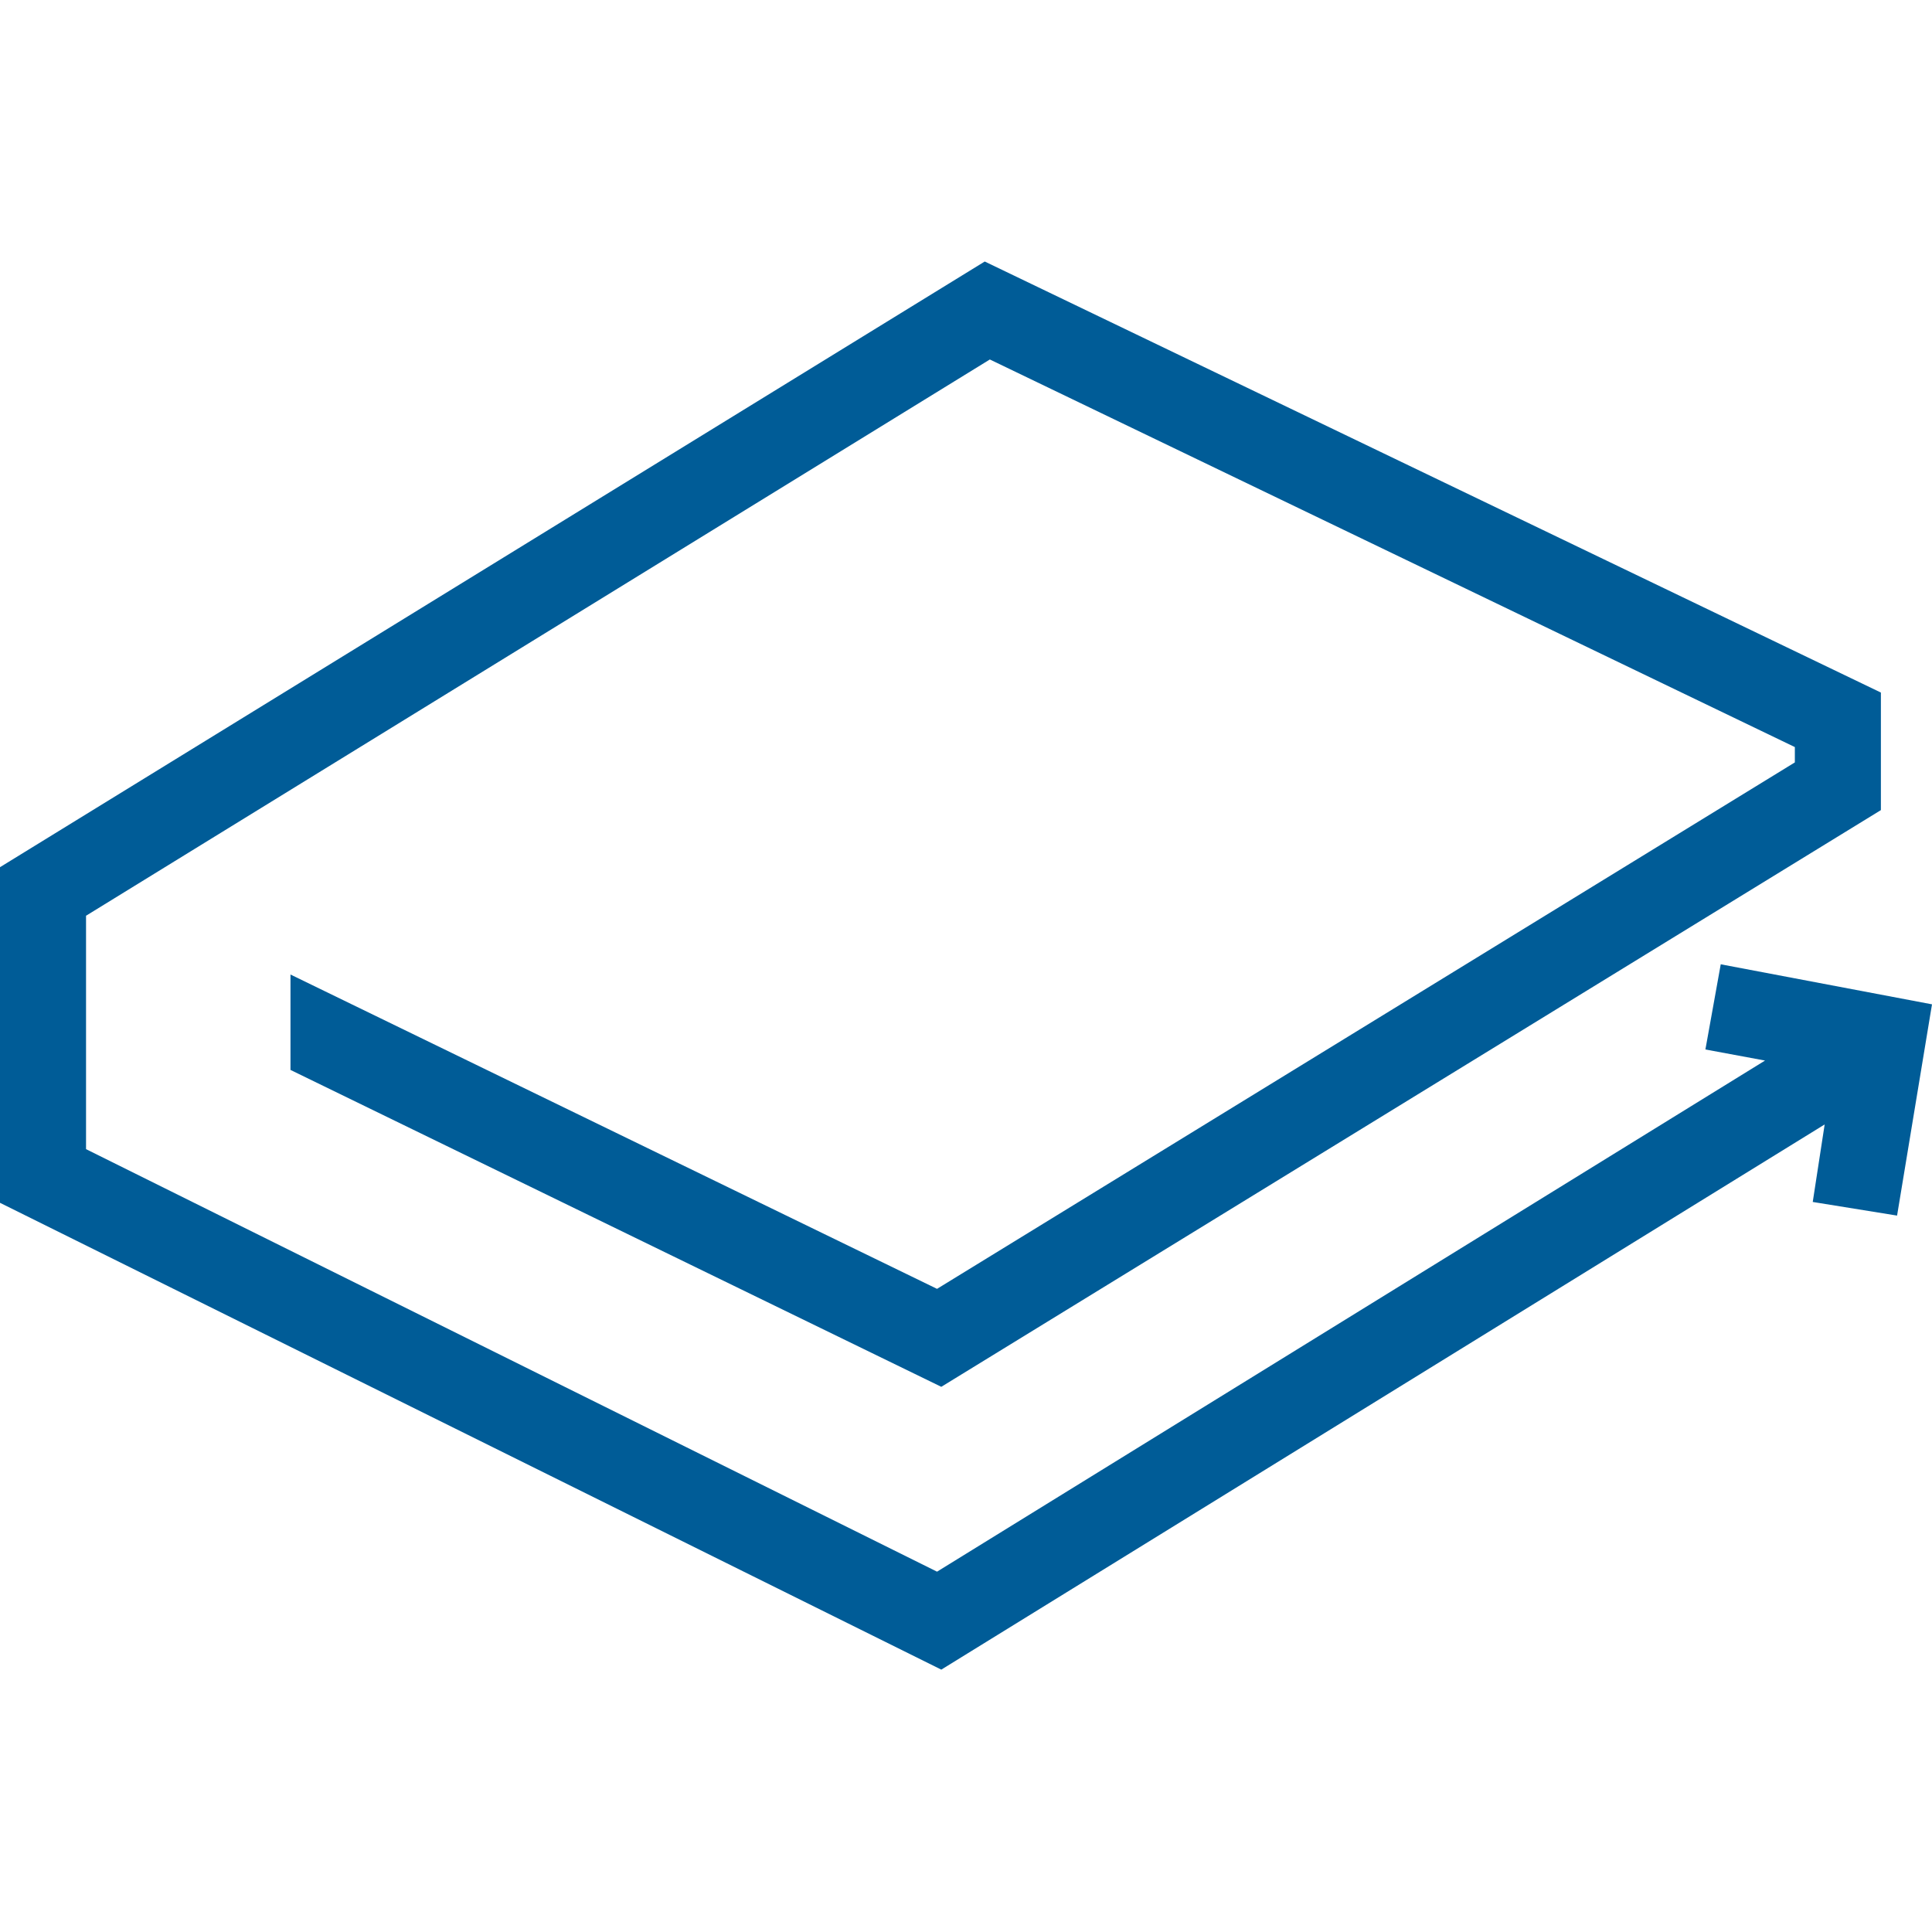
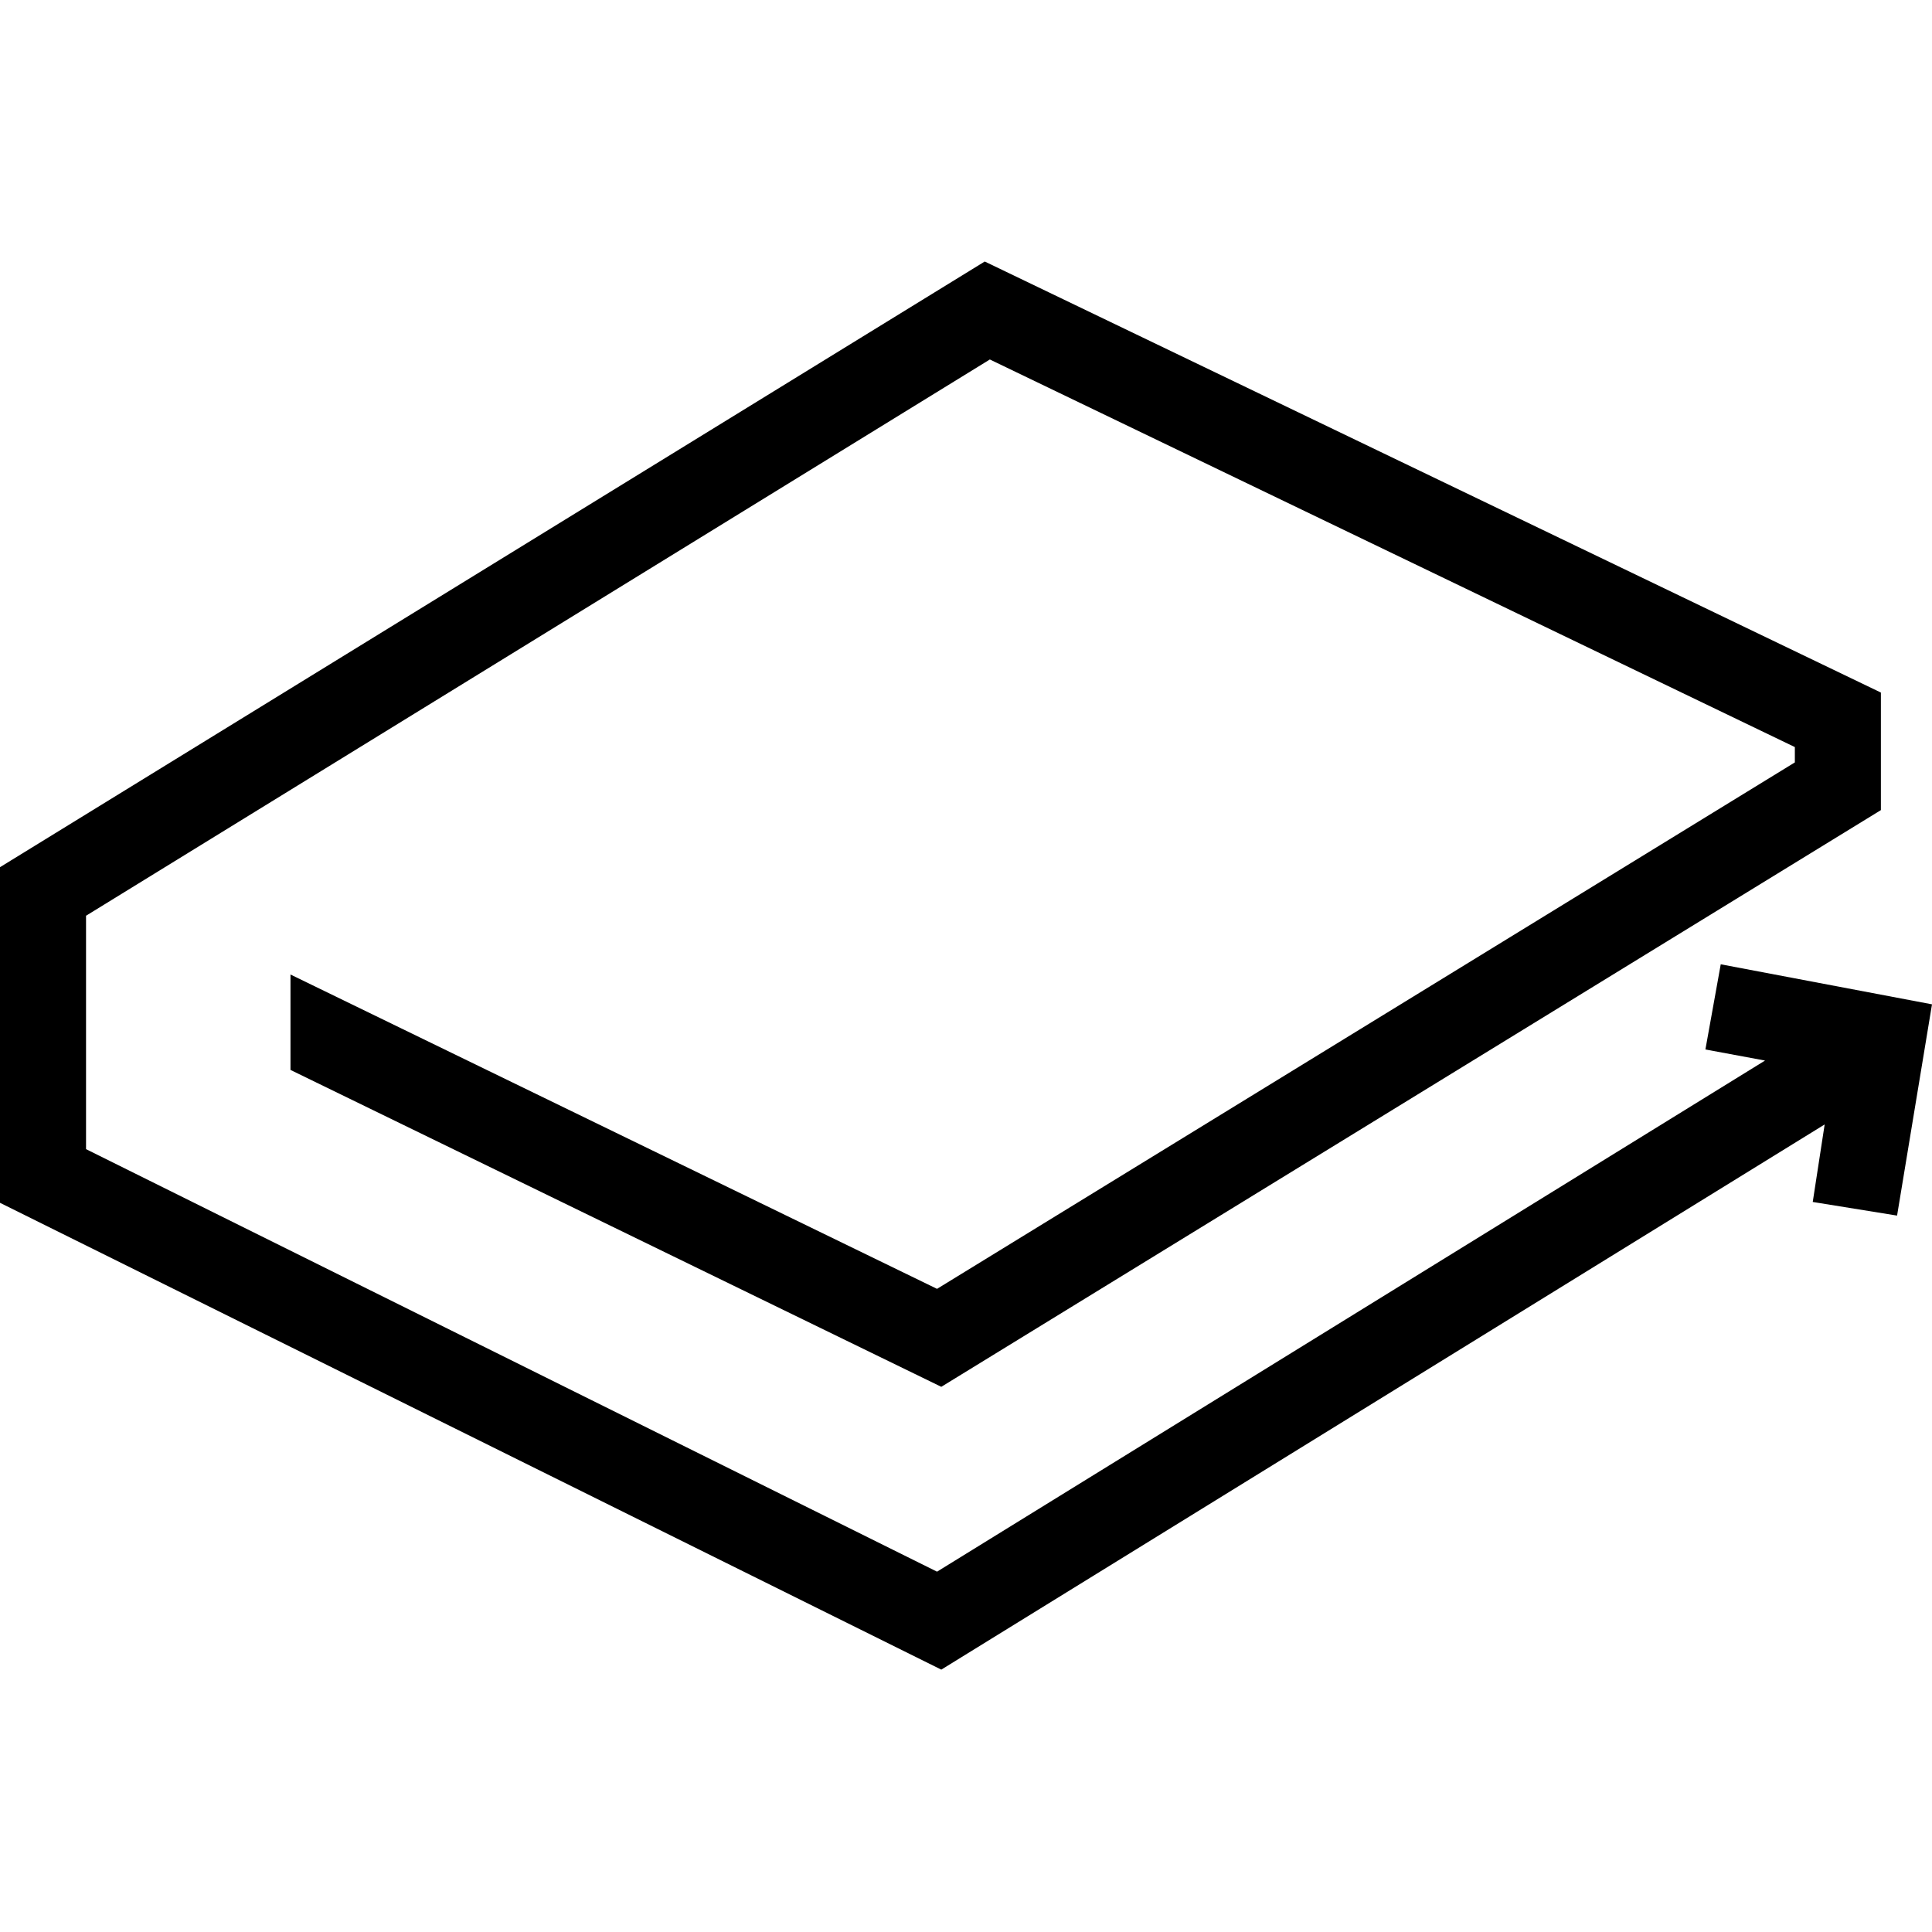
- <svg xmlns="http://www.w3.org/2000/svg" fill="#005c97" viewBox="0 0 226.8 226.8">
+ <svg xmlns="http://www.w3.org/2000/svg" viewBox="0 0 226.8 226.8">
  <path d="M202 113.2l-1.8 10 7 1.3-97.2 60-99.9-49.6v-27.4l106.1-65.3 94.5 45.5v1.8L110 151.3l-75.9-36.9v11.2l76.4 37.2 110.3-67.7V81.3L115.6 30.7 0 101.8v39.4L110.5 196l103.7-64-1.4 9.1 9.9 1.6 4.1-24.8z" />
</svg>
